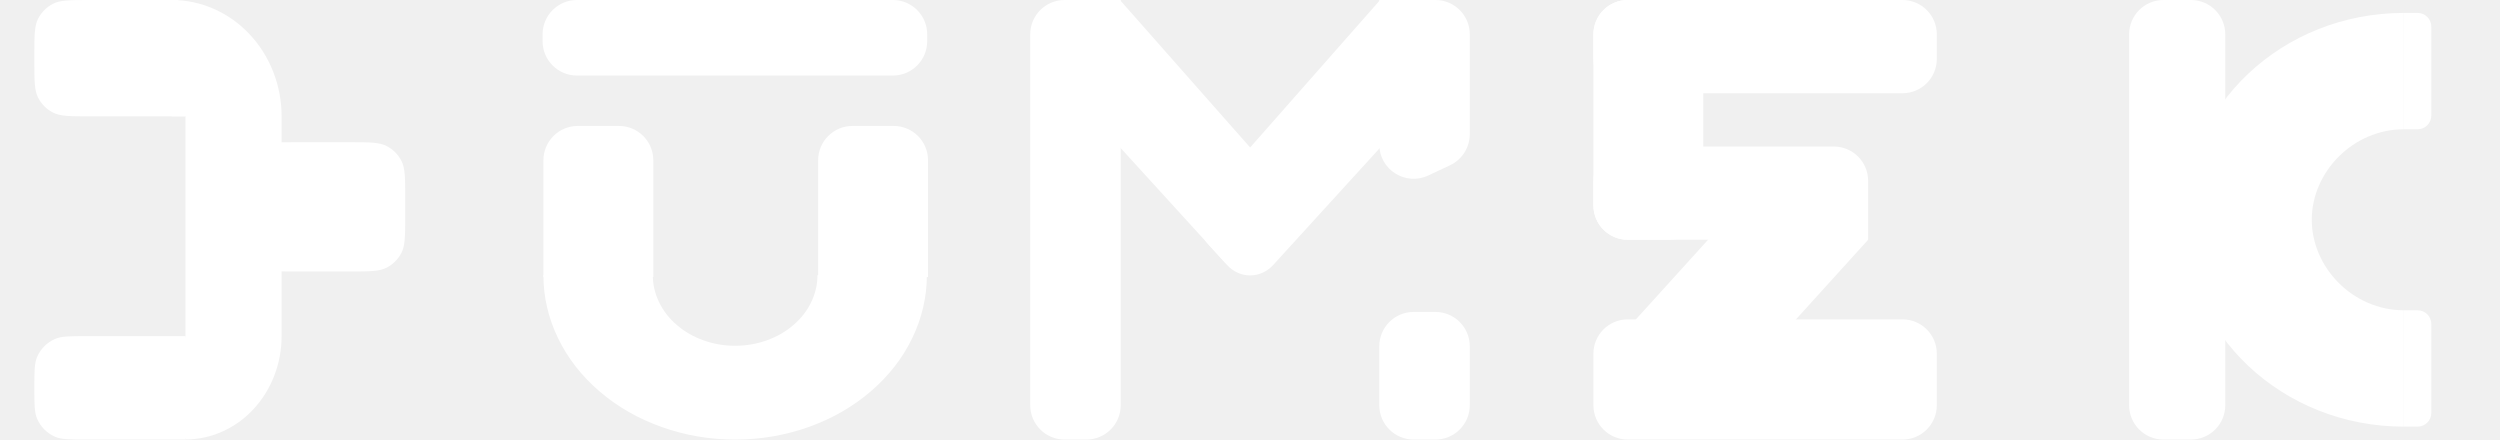
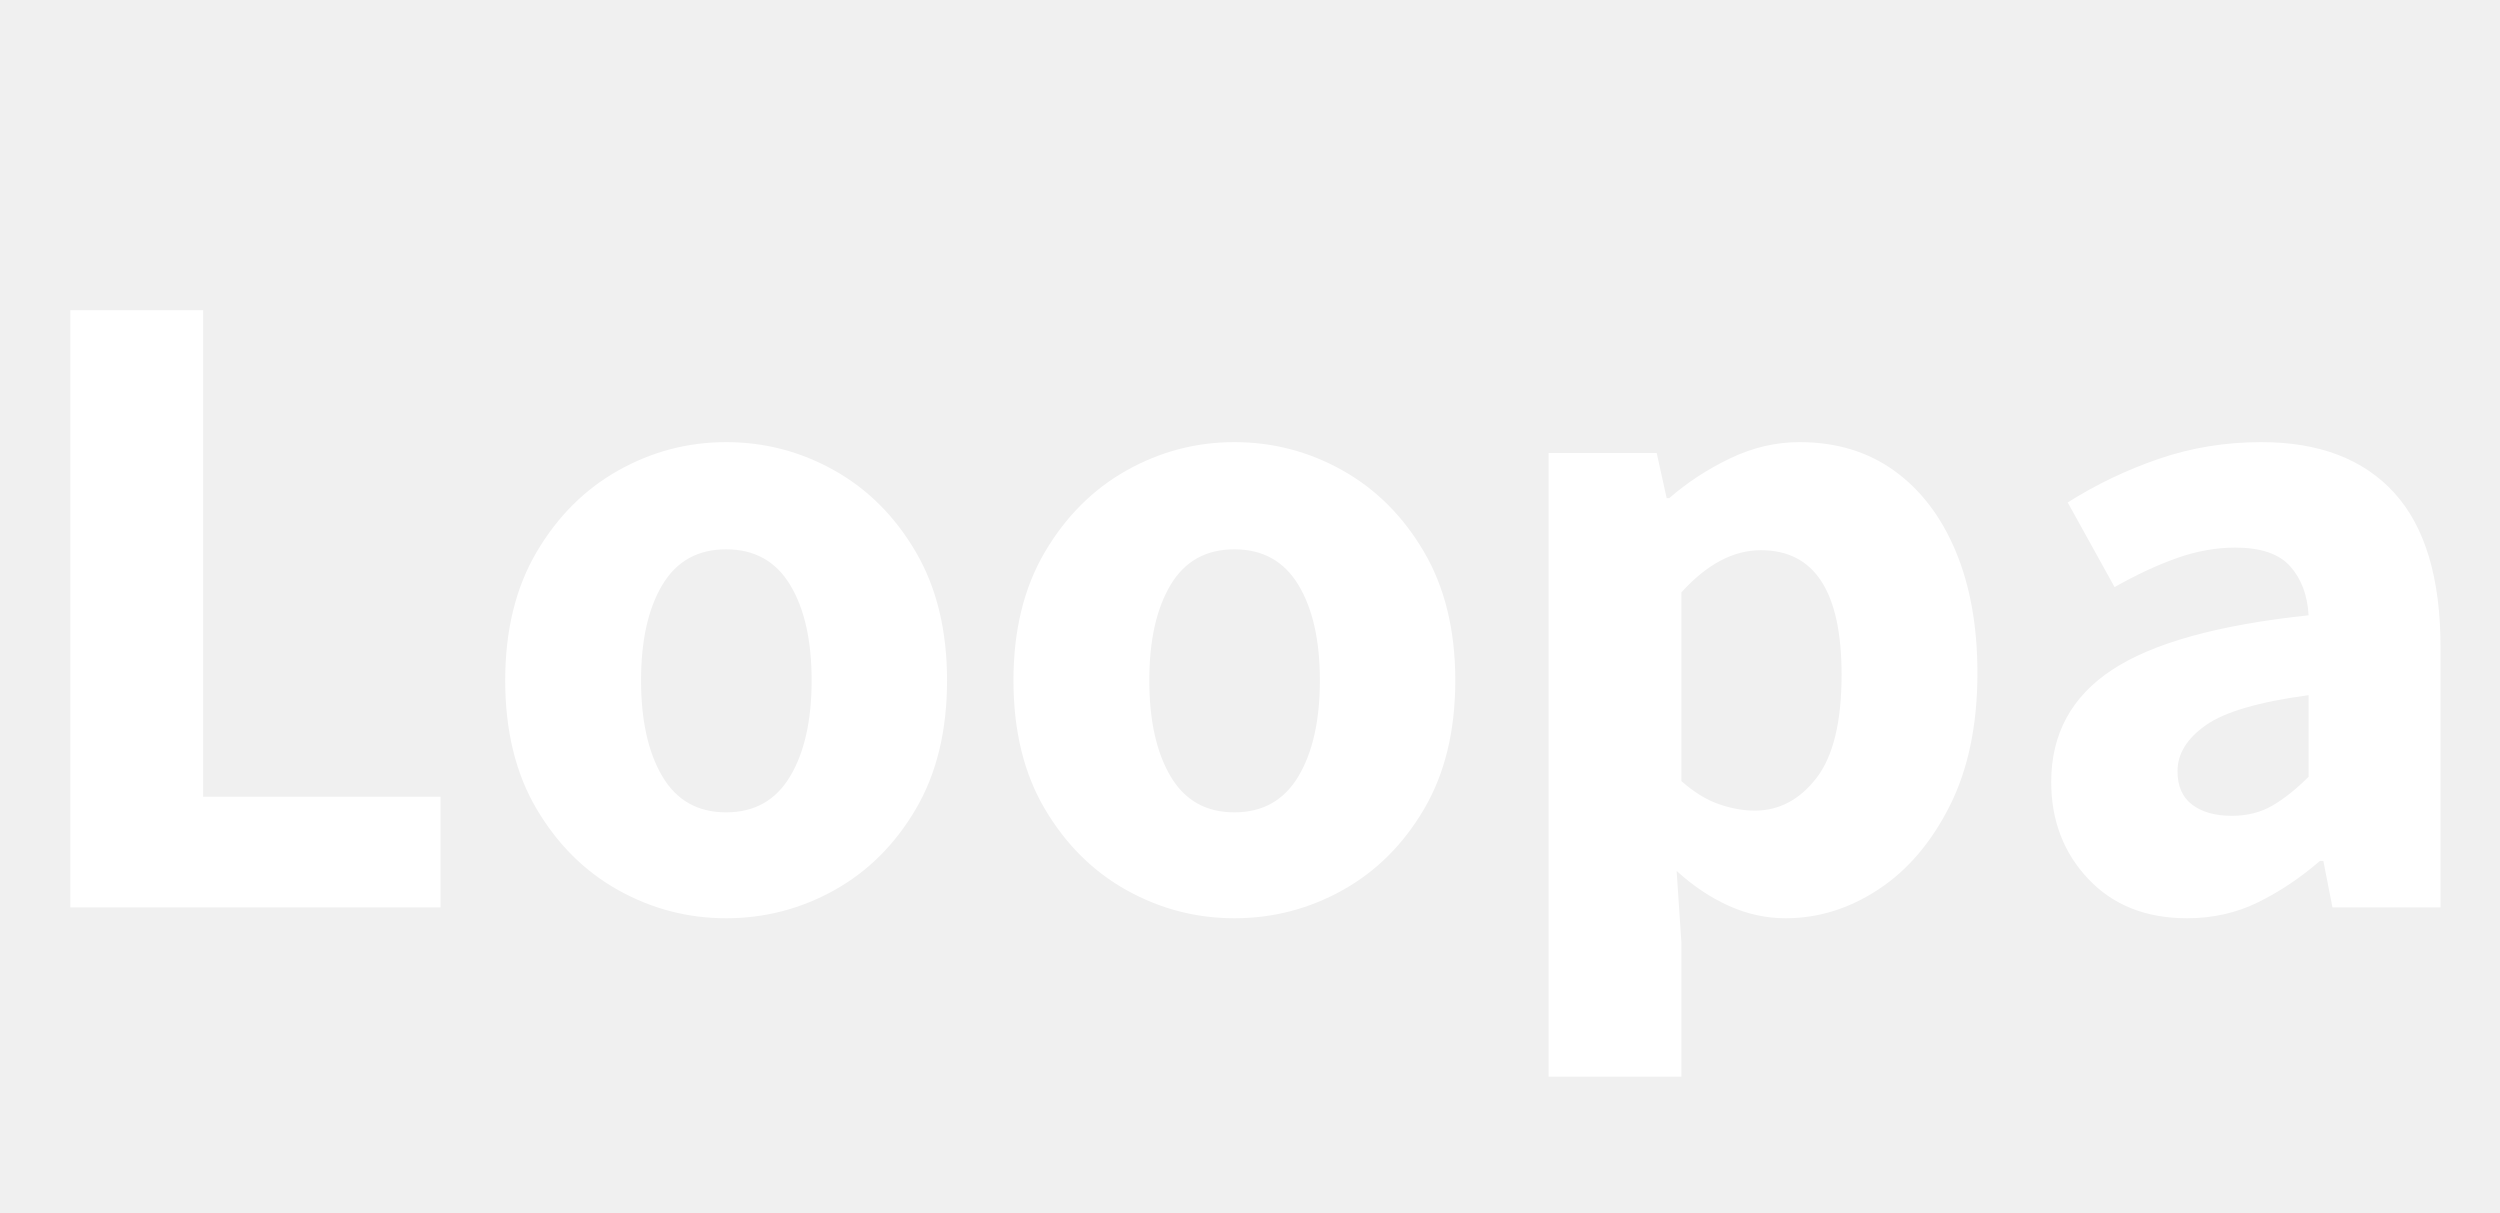
- <svg xmlns="http://www.w3.org/2000/svg" fill="none" version="1.1" width="728" height="128" viewBox="0 0 728 128">
-   <rect x="600" y="0" width="128" height="128" rx="0" fill="#D8D8D8" fill-opacity="0" />
-   <rect x="620" y="0" width="28" height="128" rx="10" fill="#FFFFFF" fill-opacity="1" />
-   <path d="M700 3.765C700 3.765 700 3.765 700 3.765L704 3.765C706.209 3.765 708 5.556 708 7.765L708 33.647C708 35.856 706.209 37.647 704 37.647L700 37.647C700 37.647 700 37.647 700 37.647Z" fill="#FFFFFF" fill-opacity="1" />
-   <path d="M700 90.353C700 90.353 700 90.353 700 90.353L704 90.353C706.209 90.353 708 92.144 708 94.353L708 120.235C708 122.444 706.209 124.235 704 124.235L700 124.235C700 124.235 700 124.235 700 124.235Z" fill="#FFFFFF" fill-opacity="1" />
-   <path d="M700,124.235C664.654,124.235,636,97.267,636,64C636,30.733,664.654,3.765,700,3.765L700,37.647C685.192,37.647,673.187,50.063,673.187,64C673.187,77.937,685.192,90.353,700,90.353L700,124.235Z" fill="#FFFFFF" fill-opacity="1" />
-   <rect x="0" y="0" width="128" height="128" rx="0" fill="#D8D8D8" fill-opacity="0" />
-   <path d="M82,33.882C82,29.389,81.188,25.067,79.564,20.916C77.94,16.765,75.628,13.101,72.627,9.924C69.627,6.747,66.166,4.299,62.246,2.579C58.325,0.86,54.243,0,50,0L50,33.882L82,33.882Z" fill="#FFFFFF" fill-opacity="1" />
-   <path d="M142.211,95.754C142.211,92.042,141.447,88.472,139.92,85.043C138.392,81.614,136.217,78.587,133.394,75.962C130.571,73.338,127.315,71.316,123.627,69.895C119.938,68.475,116.098,67.765,112.106,67.765L112.106,95.754L142.211,95.754Z" fill="#FFFFFF" fill-opacity="1" transform="matrix(0,0.9999004,-0.9999004,0,149.758,-14.22712)" />
-   <path d="M10,17.882C10,23.483,10.011,26.346,11.116,28.478C12.067,30.313,13.57,31.815,15.404,32.766C17.536,33.871,20.399,33.882,26,33.882L54,33.882L64.757,19.5L51.8,0L26,0C20.399,0,17.536,0.011,15.404,1.116C13.57,2.067,12.067,3.57,11.116,5.404C10.011,7.536,10,10.399,10,16L10,17.882Z" fill="#FFFFFF" fill-opacity="1" />
-   <path d="M54,97.882L67.757,103L82,97.882L82,33.882L67.757,28L54,33.882L54,97.882Z" fill="#FFFFFF" fill-opacity="1" />
-   <path d="M70,63.059C70,68.659,70.011,71.523,71.116,73.654C72.067,75.489,73.57,76.992,75.404,77.943C77.536,79.047,80.399,79.059,86,79.059L102,79.059C107.601,79.059,110.464,79.047,112.596,77.943C114.43,76.992,115.933,75.489,116.884,73.654C117.989,71.523,118,68.659,118,63.059L118,57.412C118,51.811,117.989,48.948,116.884,46.816C115.933,44.982,114.43,43.479,112.596,42.528C110.464,41.423,107.601,41.412,102,41.412L86,41.412C80.399,41.412,77.536,41.423,75.404,42.528C73.57,43.479,72.067,44.982,71.116,46.816C70.011,48.948,70,51.811,70,57.412L70,63.059Z" fill="#FFFFFF" fill-opacity="1" />
-   <path d="M10,112.941C10,117.656,10.011,120.084,10.804,121.935C11.814,124.294,13.706,126.186,16.065,127.196C17.916,127.989,20.344,128,25.059,128L54,128L58.757,113L54,97.882L25.059,97.882C20.344,97.882,17.916,97.893,16.065,98.686C13.706,99.697,11.814,101.589,10.804,103.948C10.011,105.798,10,108.227,10,112.941Z" fill="#FFFFFF" fill-opacity="1" />
-   <g transform="matrix(-1,0,0,-1,556,256)">
-     <rect x="406" y="256" width="128" height="128" rx="0" fill="#D8D8D8" fill-opacity="0" transform="matrix(-1,0,0,-1,812,512)" />
-     <path d="M285.757 175.317C285.757 175.317 285.757 175.317 285.757 175.317L317.757 175.317C317.757 175.317 317.757 175.317 317.757 175.317L317.757 209.326C317.757 214.849 313.279 219.326 307.757 219.326L295.757 219.326C290.234 219.326 285.757 214.849 285.757 209.326Z" fill="#FFFFFF" fill-opacity="1" />
-     <path d="M365.757 175.317C365.757 175.317 365.757 175.317 365.757 175.317L397.757 175.317C397.757 175.317 397.757 175.317 397.757 175.317L397.757 209.326C397.757 214.849 393.279 219.326 387.757 219.326L375.757 219.326C370.234 219.326 365.757 214.849 365.757 209.326Z" fill="#FFFFFF" fill-opacity="1" />
-     <path d="M397.757,175.863C397.757,169.516,396.34,163.41,393.507,157.546C390.674,151.683,386.64,146.507,381.405,142.019C376.17,137.531,370.133,134.072,363.293,131.643C356.453,129.214,349.332,128,341.928,128C334.525,128,327.404,129.214,320.564,131.643C313.724,134.072,307.687,137.531,302.452,142.019C297.217,146.507,293.183,151.683,290.35,157.546C287.517,163.41,286.1,169.516,286.1,175.863L317.957,175.863C317.957,173.137,318.565,170.516,319.782,167.998C320.998,165.48,322.73,163.258,324.978,161.331C327.226,159.404,329.818,157.919,332.755,156.876C335.692,155.833,338.75,155.311,341.928,155.311C345.107,155.311,348.165,155.833,351.102,156.876C354.039,157.919,356.631,159.404,358.879,161.331C361.127,163.258,362.859,165.48,364.075,167.998C365.292,170.516,365.9,173.137,365.9,175.863L397.757,175.863Z" fill="#FFFFFF" fill-opacity="1" />
-     <rect x="398" y="256" width="112" height="22" rx="10" fill="#FFFFFF" fill-opacity="1" transform="matrix(-1,0,0,-1,796,512)" />
+ <svg xmlns="http://www.w3.org/2000/svg" fill="none" version="1.1" width="270" height="131" viewBox="0 0 270 131">
+   <g>
+     <path d="M7.594,98L7.594,33.5L21.938,33.5L21.938,86.047L47.578,86.047L47.578,98L7.594,98ZM78.422,99.172Q72.234,99.172,66.797,96.148Q61.359,93.125,57.961,87.383Q54.562,81.641,54.562,73.484Q54.562,65.375,57.961,59.609Q61.359,53.844,66.797,50.797Q72.234,47.75,78.422,47.75Q84.656,47.75,90.094,50.797Q95.531,53.844,98.906,59.609Q102.281,65.375,102.281,73.484Q102.281,81.641,98.906,87.383Q95.531,93.125,90.094,96.148Q84.656,99.172,78.422,99.172ZM78.422,87.734Q83.016,87.734,85.336,83.844Q87.656,79.953,87.656,73.484Q87.656,67.016,85.336,63.172Q83.016,59.328,78.422,59.328Q73.828,59.328,71.531,63.172Q69.234,67.016,69.234,73.484Q69.234,79.953,71.531,83.844Q73.828,87.734,78.422,87.734ZM133.312,99.172Q127.125,99.172,121.688,96.148Q116.25,93.125,112.852,87.383Q109.453,81.641,109.453,73.484Q109.453,65.375,112.852,59.609Q116.25,53.844,121.688,50.797Q127.125,47.75,133.312,47.75Q139.547,47.75,144.984,50.797Q150.422,53.844,153.797,59.609Q157.172,65.375,157.172,73.484Q157.172,81.641,153.797,87.383Q150.422,93.125,144.984,96.148Q139.547,99.172,133.312,99.172ZM133.312,87.734Q137.906,87.734,140.227,83.844Q142.547,79.953,142.547,73.484Q142.547,67.016,140.227,63.172Q137.906,59.328,133.312,59.328Q128.719,59.328,126.422,63.172Q124.125,67.016,124.125,73.484Q124.125,79.953,126.422,83.844Q128.719,87.734,133.312,87.734ZM167.25,116.281L167.25,48.922L178.922,48.922L180,53.797L180.281,53.797Q183.188,51.266,186.844,49.508Q190.5,47.75,194.344,47.75Q200.297,47.75,204.586,50.844Q208.875,53.938,211.219,59.539Q213.562,65.141,213.562,72.688Q213.562,81.078,210.586,87.008Q207.609,92.938,202.875,96.055Q198.141,99.172,192.844,99.172Q189.703,99.172,186.727,97.836Q183.75,96.5,181.078,94.062L181.594,101.844L181.594,116.281L167.25,116.281ZM189.516,87.547Q193.453,87.547,196.172,84.031Q198.891,80.516,198.891,72.875Q198.891,59.422,190.172,59.422Q185.719,59.422,181.594,63.969L181.594,84.359Q183.609,86.141,185.625,86.844Q187.641,87.547,189.516,87.547ZM236.203,99.172Q229.547,99.172,225.539,94.93Q221.531,90.688,221.531,84.453Q221.531,76.672,228.117,72.336Q234.703,68,249.328,66.453Q249.141,63.172,247.336,61.156Q245.531,59.141,241.406,59.141Q238.312,59.141,235.125,60.266Q231.938,61.391,228.375,63.406L223.312,54.266Q227.906,51.359,233.156,49.555Q238.406,47.75,244.219,47.75Q253.594,47.75,258.586,53.234Q263.578,58.719,263.578,69.922L263.578,98L251.906,98L250.922,92.984L250.547,92.984Q247.406,95.703,243.891,97.438Q240.375,99.172,236.203,99.172ZM241.031,88.109Q243.516,88.109,245.414,87.008Q247.312,85.906,249.328,83.891L249.328,75.078Q241.312,76.156,238.242,78.312Q235.172,80.469,235.172,83.281Q235.172,85.719,236.766,86.914Q238.359,88.109,241.031,88.109Z" fill="#FFFFFF" fill-opacity="1" />
  </g>
-   <path d="M300,118C300,123.523,304.477,128,310,128L316.353,128C321.876,128,326.353,123.523,326.353,118L326.353,0L310,0C304.477,0,300,4.477,300,10L300,118Z" fill="#FFFFFF" fill-opacity="1" />
-   <rect x="401.647" y="90.839" width="26.353" height="37.161" rx="10" fill="#FFFFFF" fill-opacity="1" />
-   <path d="M401.647,0L401.647,42.056C401.647,49.385,409.269,54.224,415.901,51.106L422.254,48.12C425.761,46.472,428,42.945,428,39.07L428,10C428,4.477,423.523,0,418,0L401.647,0Z" fill="#FFFFFF" fill-opacity="1" />
-   <path d="M306.575,95.695C306.575,101.217,311.052,105.695,316.575,105.695L324.392,105.695C329.852,105.695,334.303,101.315,334.391,95.856L335.59,21.441L316.393,21.791C310.942,21.891,306.575,26.338,306.575,31.789L306.575,95.695Z" fill="#FFFFFF" fill-opacity="1" transform="matrix(0.673754,-0.7389558,0.673754,0.7389557,85.57318,232.1425)" />
-   <path d="M401.889,0L403.174,75.456C403.267,80.912,407.717,85.286,413.173,85.286L420.997,85.286C426.52,85.286,430.997,80.808,430.997,75.286L430.997,10.519C430.997,5.101,426.683,0.669,421.267,0.523L401.889,0Z" fill="#FFFFFF" fill-opacity="1" transform="matrix(0.673754,0.7389557,-0.673754,0.7389558,131.1146,-296.9779)" />
-   <rect x="450" y="0" width="128" height="128" rx="0" fill="#D8D8D8" fill-opacity="0" />
-   <rect x="464" y="0" width="100" height="27.152" rx="10" fill="#FFFFFF" fill-opacity="1" />
-   <rect x="464" y="0" width="32" height="69.818" rx="10" fill="#FFFFFF" fill-opacity="1" />
-   <path d="M464,52.667L464,59.818C464,65.341,468.477,69.818,474,69.818L544,69.818L544,52.667C544,47.144,539.523,42.667,534,42.667L474,42.667C468.477,42.667,464,47.144,464,52.667Z" fill="#FFFFFF" fill-opacity="1" />
-   <rect x="464" y="93" width="100" height="35" rx="10" fill="#FFFFFF" fill-opacity="1" />
-   <path d="M517.706,108.547C517.706,114.07,522.183,118.547,527.706,118.547L542.256,118.547C547.779,118.547,552.256,114.07,552.256,108.547L552.256,47.406L527.706,47.406C522.183,47.406,517.706,51.883,517.706,57.406L517.706,108.547Z" fill="#FFFFFF" fill-opacity="1" transform="matrix(0.761043,0.6487015,-0.6716176,0.740898,155.548,-323.5538)" />
</svg>
